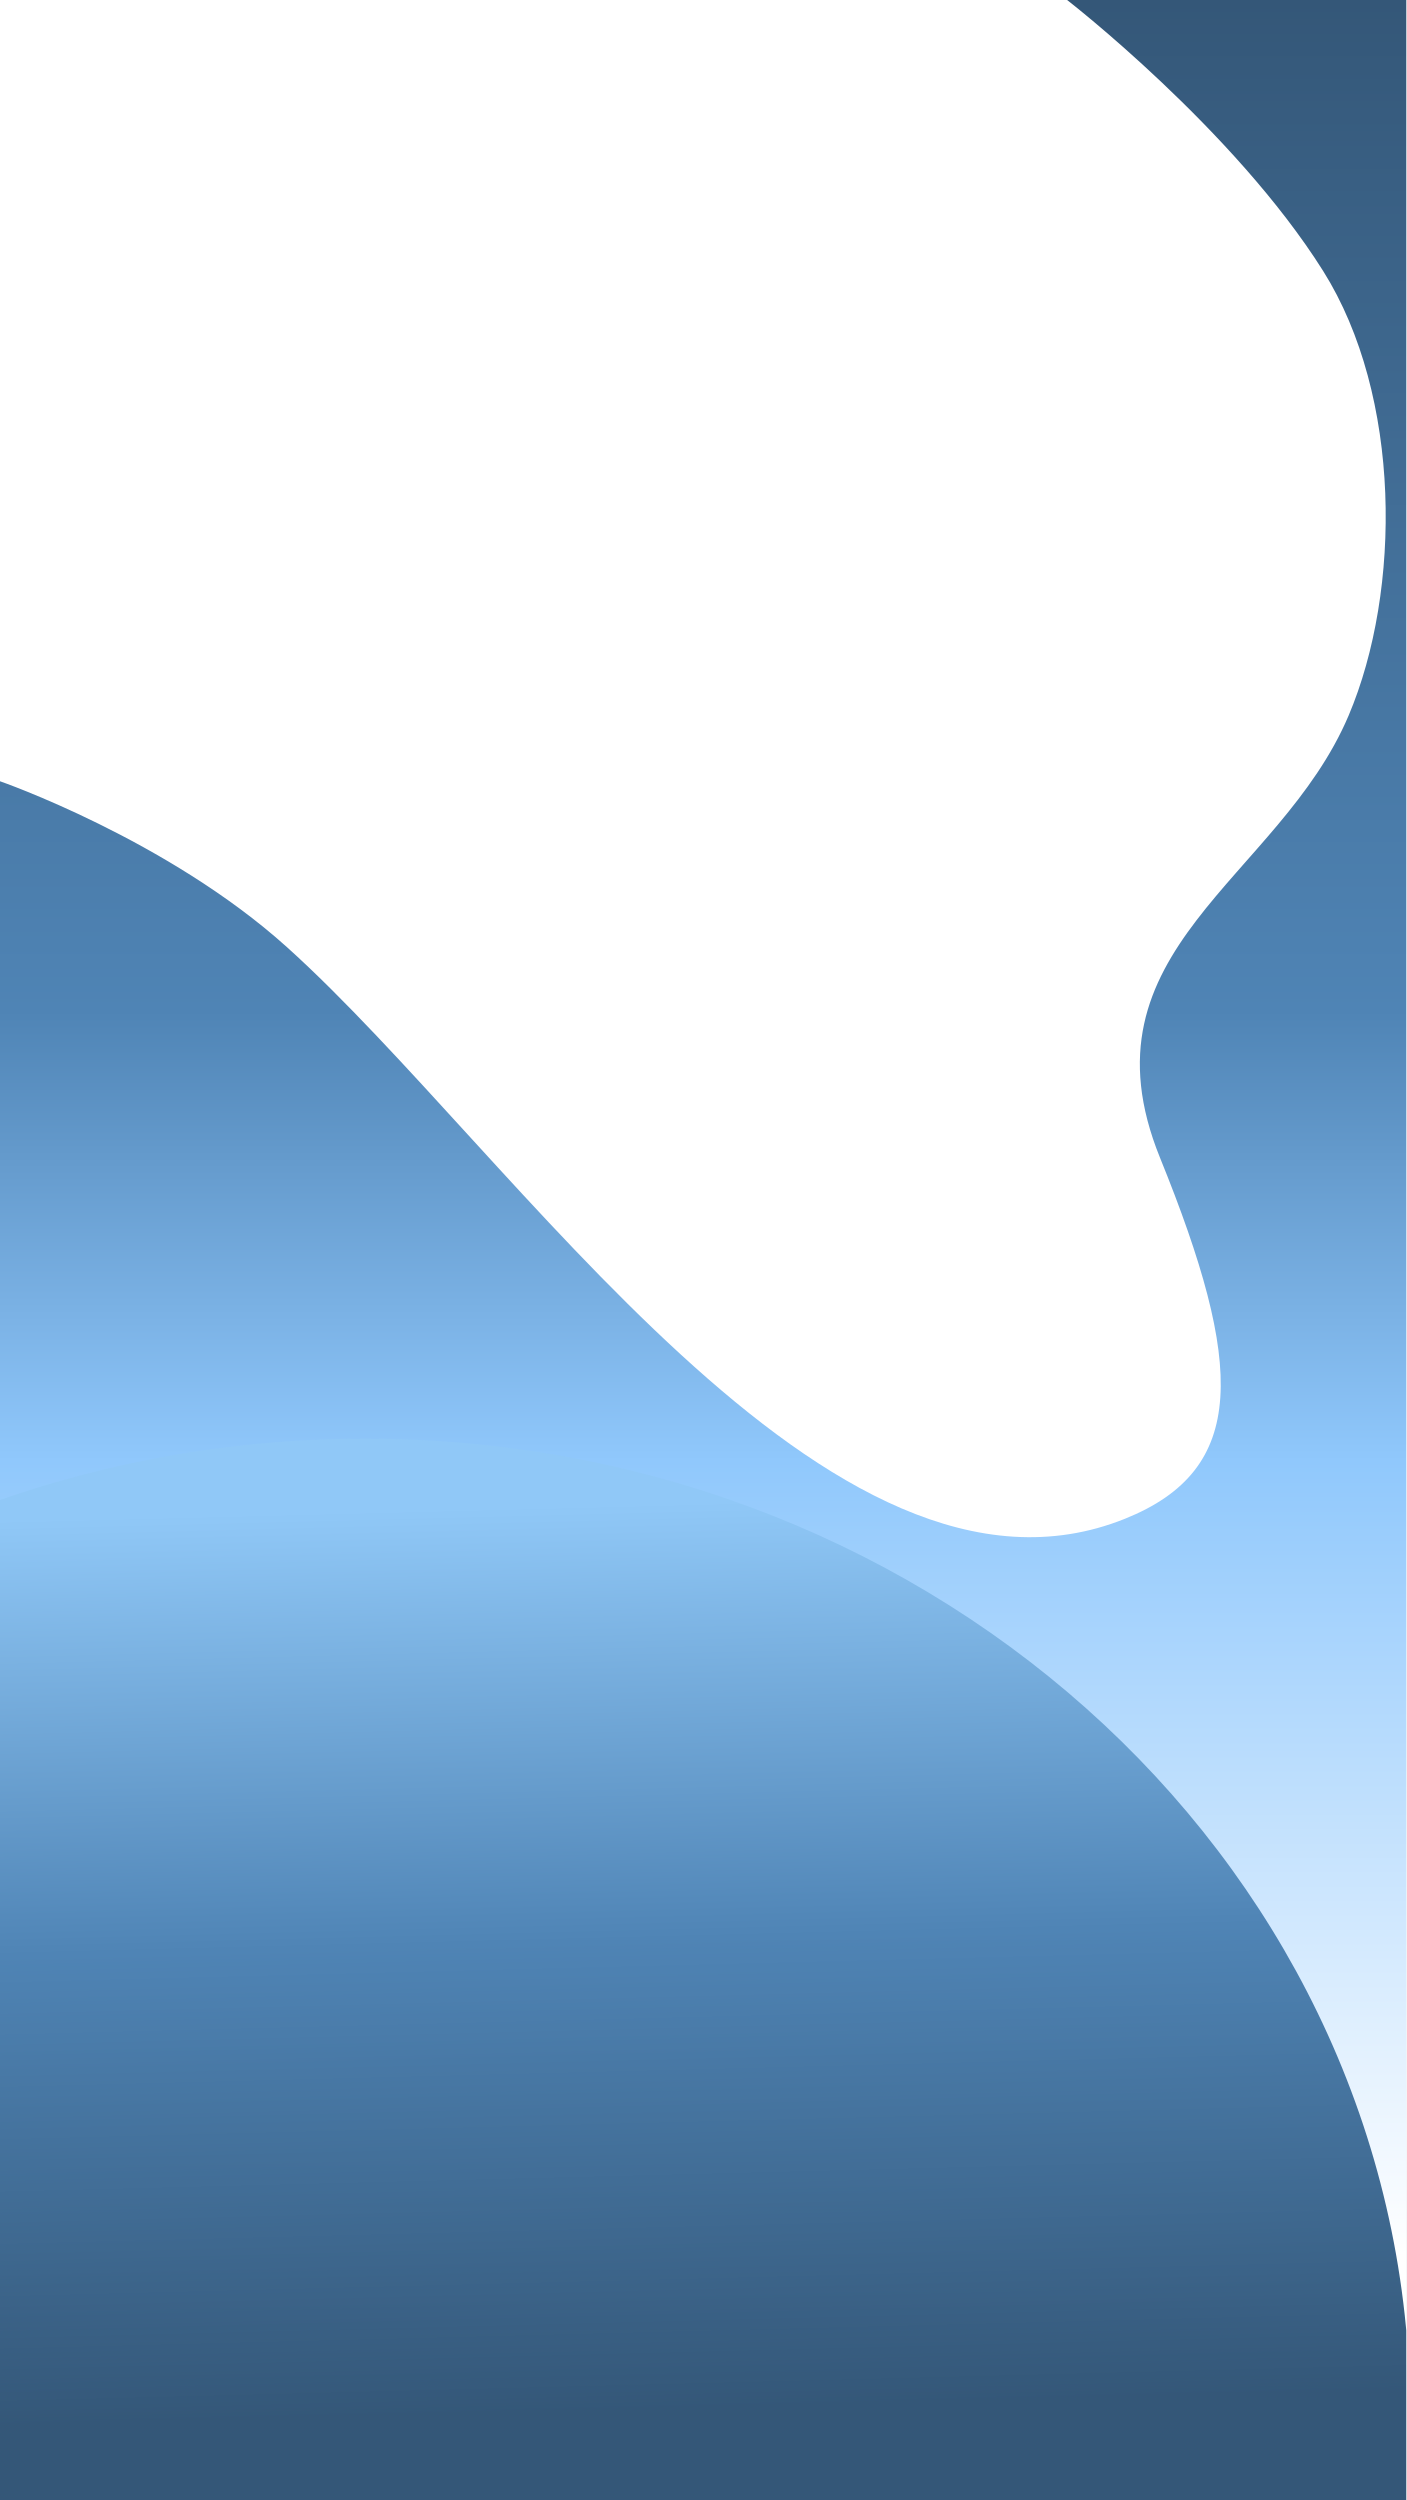
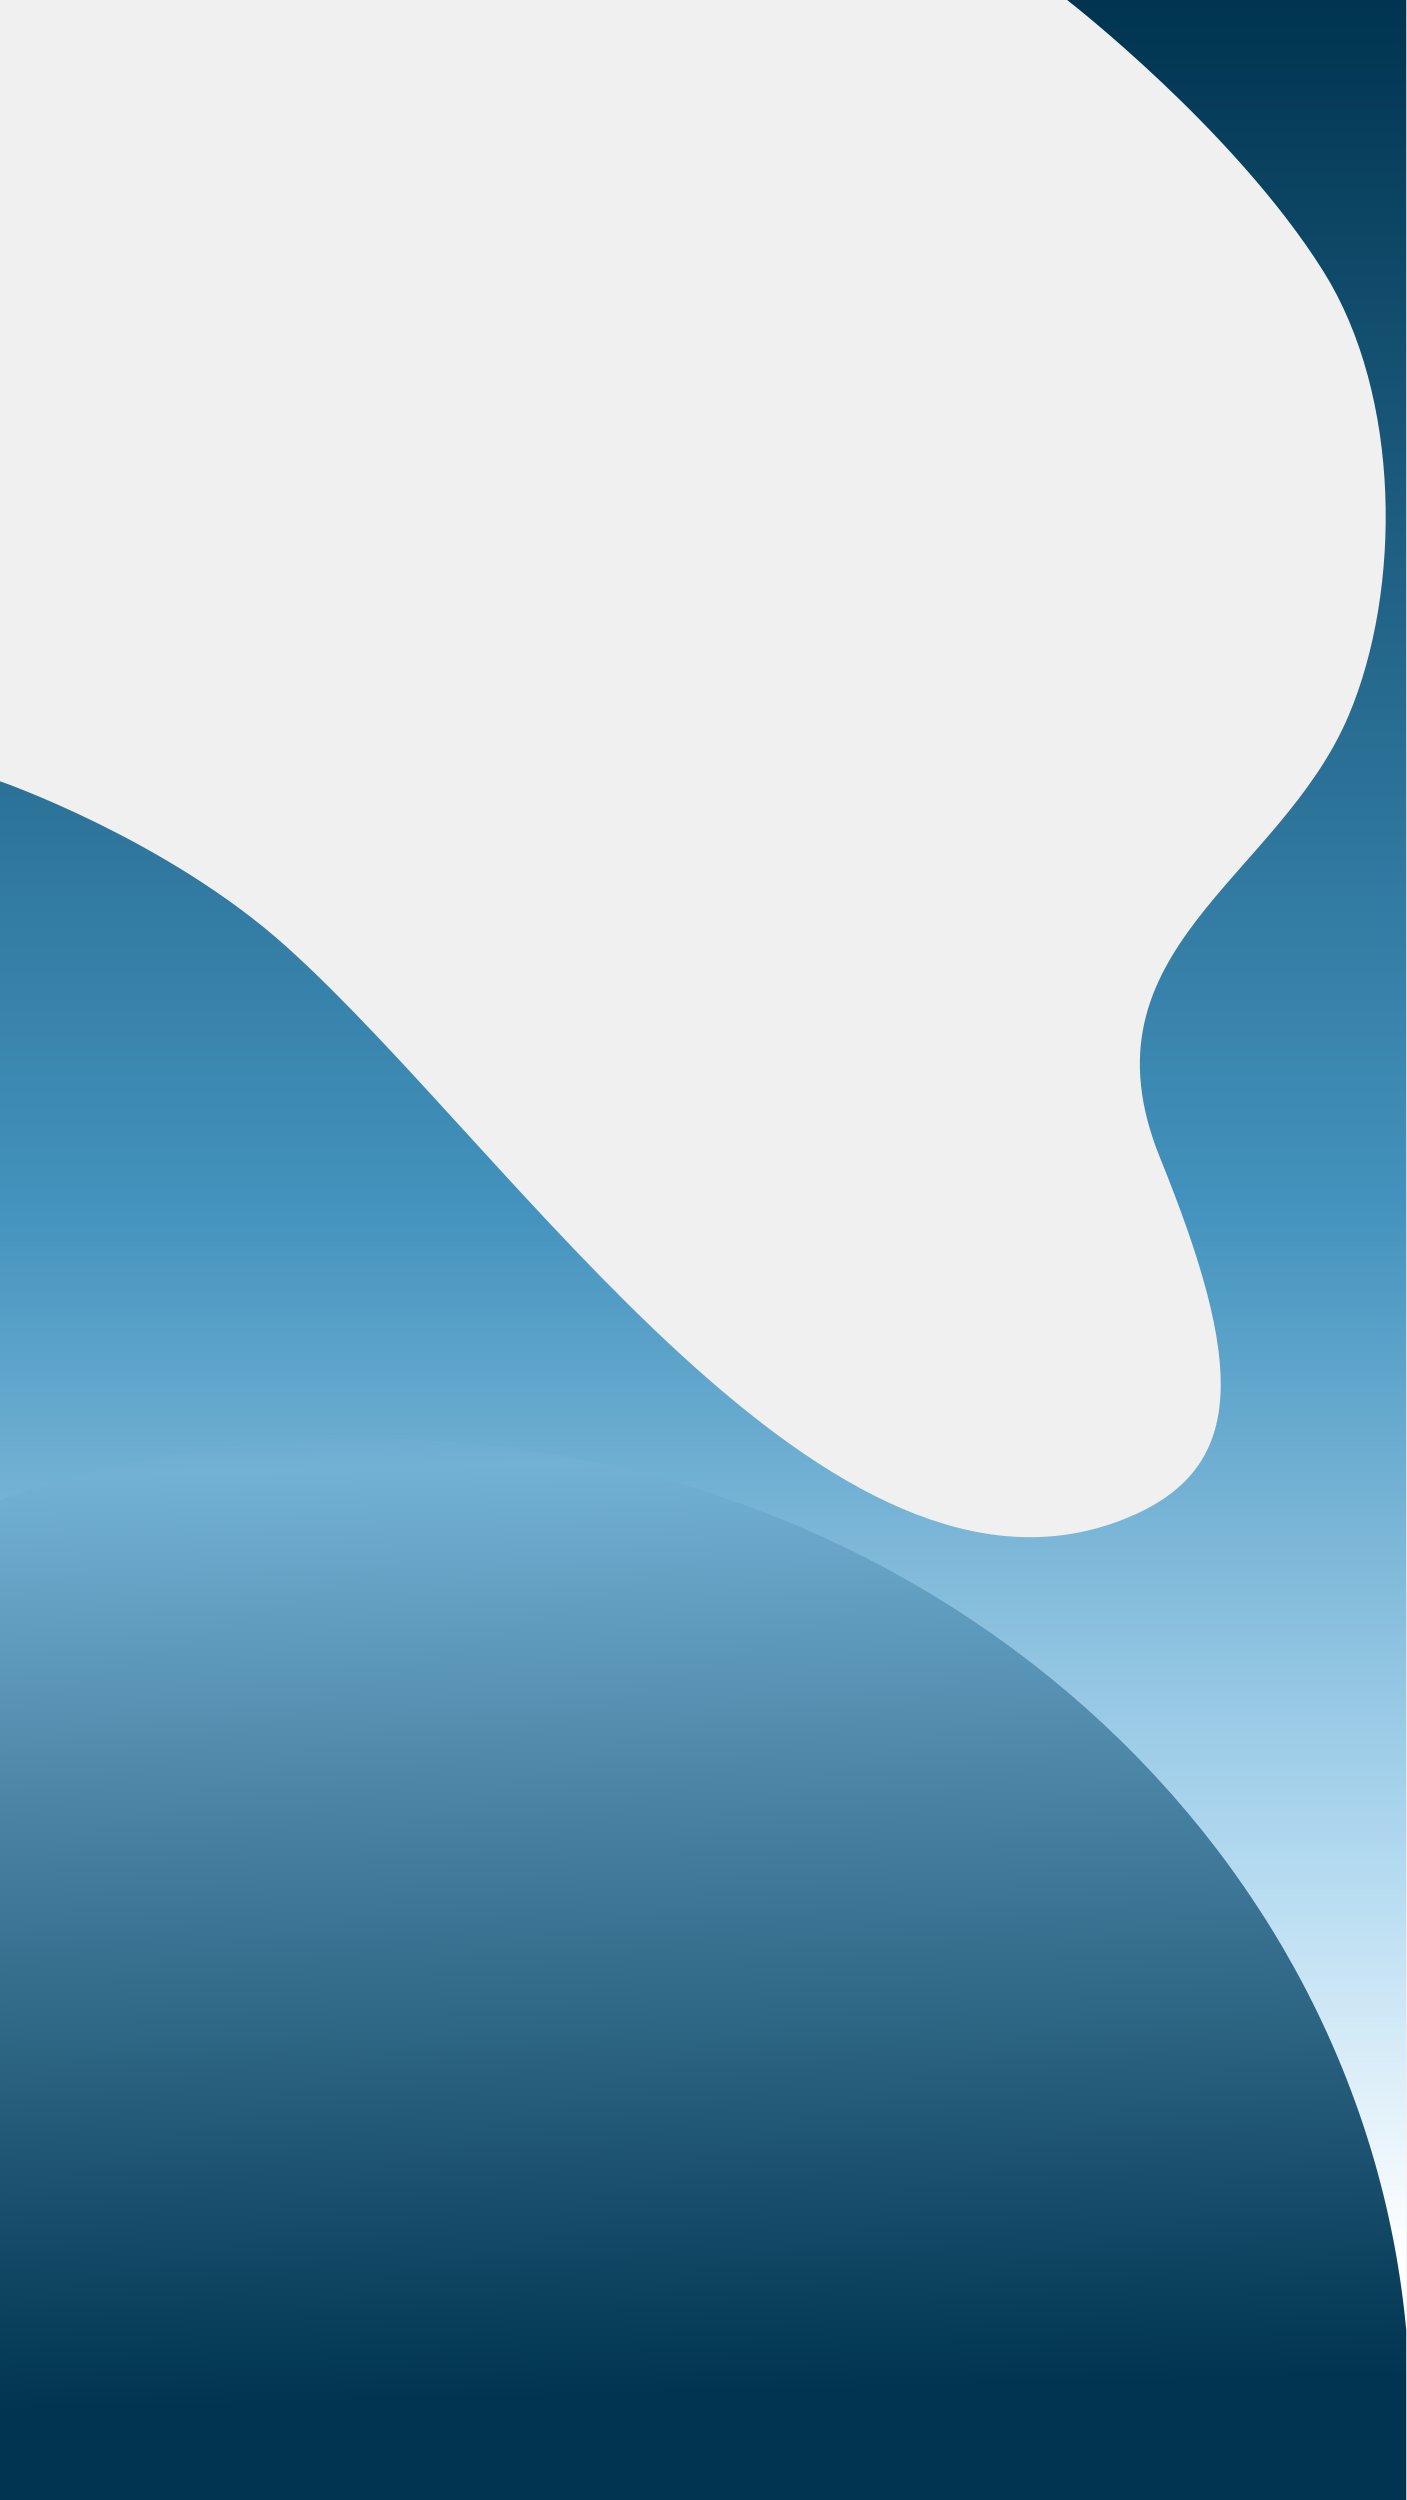
<svg xmlns="http://www.w3.org/2000/svg" width="360" height="640" viewBox="0 0 360 640" fill="none">
-   <g clip-path="url(#clip0_615_40)">
-     <rect width="360" height="640" fill="white" />
-     <path fill-rule="evenodd" clip-rule="evenodd" d="M360 0L273.179 0C273.179 0 315.903 33.084 338.711 69.348C358.859 101.383 358.82 151.143 345.256 183.161C327.479 225.124 275.364 243.149 296.956 296.365C318.549 349.58 319.54 376.145 287.963 388.815C212.4 419.136 131.872 295.105 73.468 242.478C42.837 214.876 3.09263e-06 200 3.09263e-06 200L-2.31061e-06 640L360 640L360 0Z" fill="url(#paint0_linear_615_40)" />
-     <ellipse cx="93.5" cy="618.3" rx="267.5" ry="250" fill="url(#paint1_linear_615_40)" />
+   <g clip-path="url(#clip0)">
+     <path fill-rule="evenodd" clip-rule="evenodd" d="M360 0L273.179 0C273.179 0 315.903 33.084 338.711 69.348C358.859 101.383 358.82 151.143 345.256 183.161C327.479 225.124 275.364 243.149 296.956 296.365C318.549 349.58 319.54 376.145 287.963 388.815C212.4 419.136 131.872 295.105 73.468 242.478C42.837 214.876 3.09263e-06 200 3.09263e-06 200L-2.31061e-06 640L360 640L360 0Z" fill="url(#paint0_linear)" />
+     <ellipse cx="93.5" cy="618.3" rx="267.5" ry="250" fill="url(#paint1_linear)" />
  </g>
  <defs>
-     <linearGradient id="paint0_linear_615_40" x1="198.564" y1="0.091" x2="198.564" y2="577.241" gradientUnits="userSpaceOnUse">
-       <stop stop-color="#345778" />
-       <stop offset="0.448" stop-color="#4F84B5" />
-       <stop offset="0.648" stop-color="#90C8FC" />
+     <linearGradient id="paint0_linear" x1="198.564" y1="0.091" x2="198.564" y2="577.241" gradientUnits="userSpaceOnUse">
+       <stop stop-color="#003450" />
+       <stop offset="0.536" stop-color="#4393BE" />
+       <stop offset="0.823" stop-color="#B1D9F0" />
      <stop offset="1" stop-color="white" />
      <stop offset="1" stop-color="white" />
    </linearGradient>
-     <linearGradient id="paint1_linear_615_40" x1="93.5" y1="368.3" x2="99.877" y2="618.789" gradientUnits="userSpaceOnUse">
-       <stop stop-color="#90C8F7" />
-       <stop offset="0.073" stop-color="#90C8F7" />
-       <stop offset="0.519" stop-color="#4F84B5" />
-       <stop offset="1" stop-color="#345778" />
+     <linearGradient id="paint1_linear" x1="93.5" y1="368.3" x2="99.877" y2="618.789" gradientUnits="userSpaceOnUse">
+       <stop stop-color="#6DADD1" />
+       <stop offset="0.031" stop-color="#73B1D4" />
+       <stop offset="0.984" stop-color="#003450" />
    </linearGradient>
-     <clipPath id="clip0_615_40">
+     <clipPath id="clip0">
      <rect width="360" height="640" fill="white" />
    </clipPath>
  </defs>
</svg>
